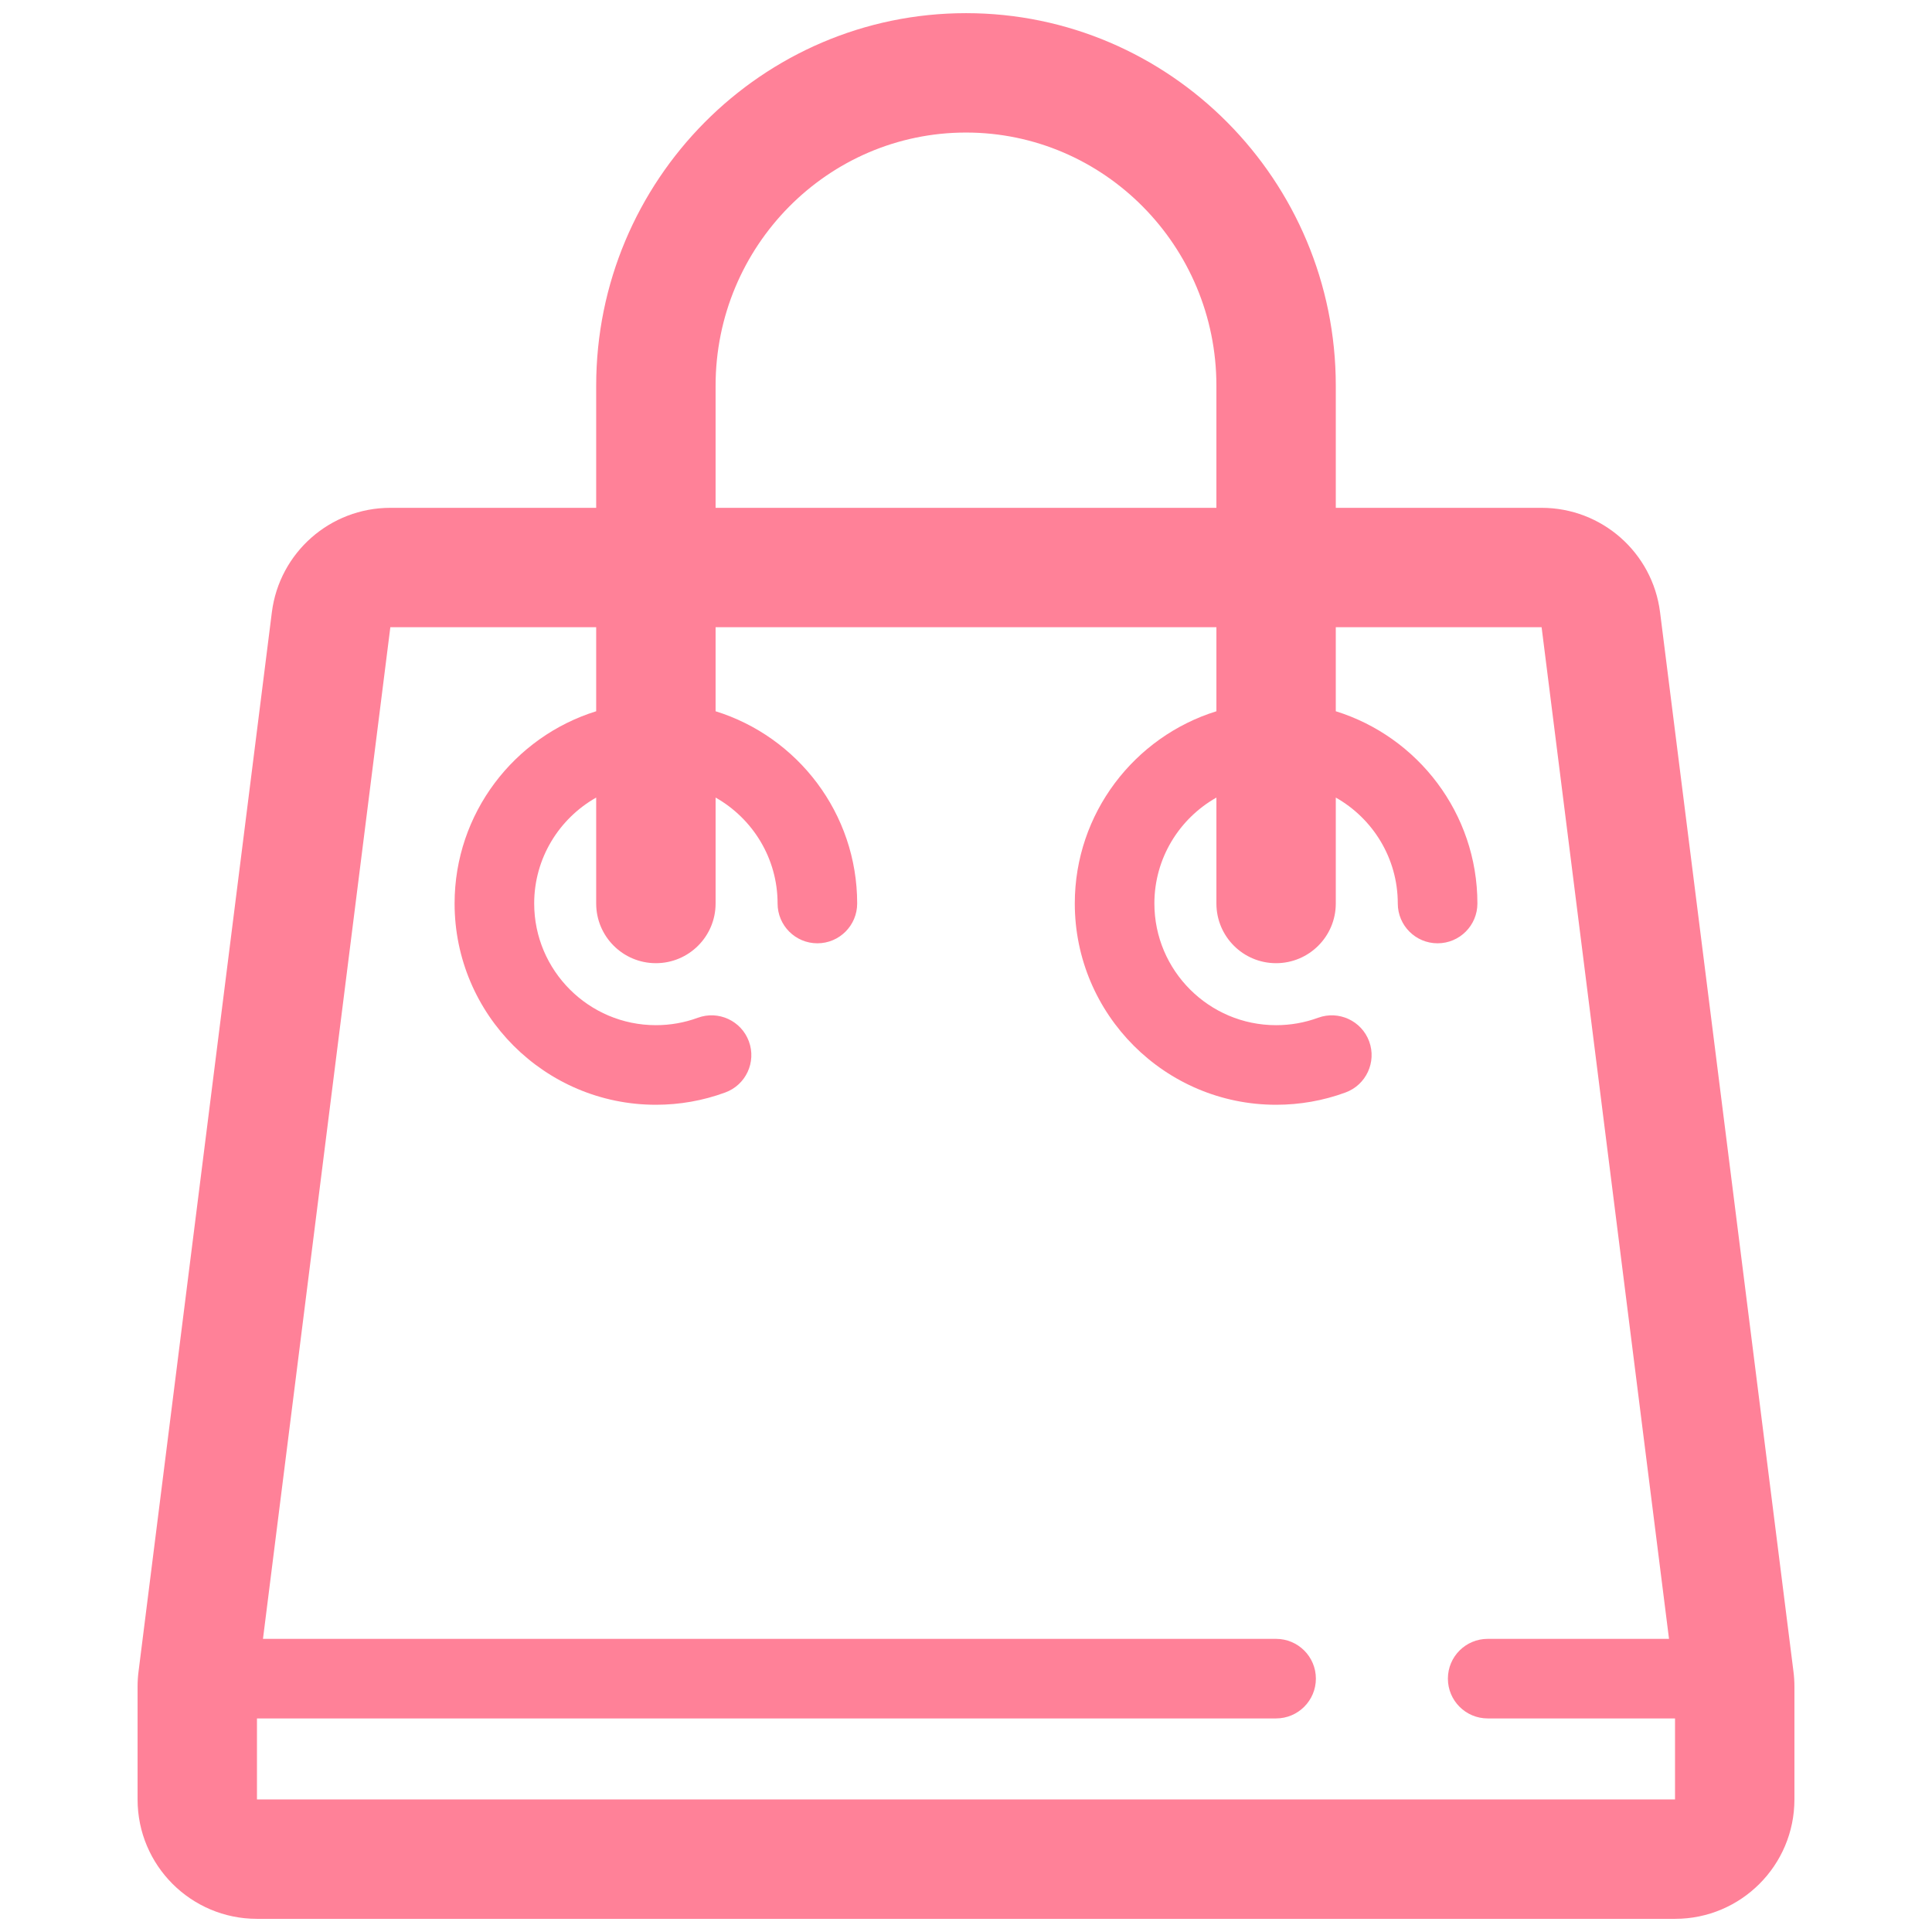
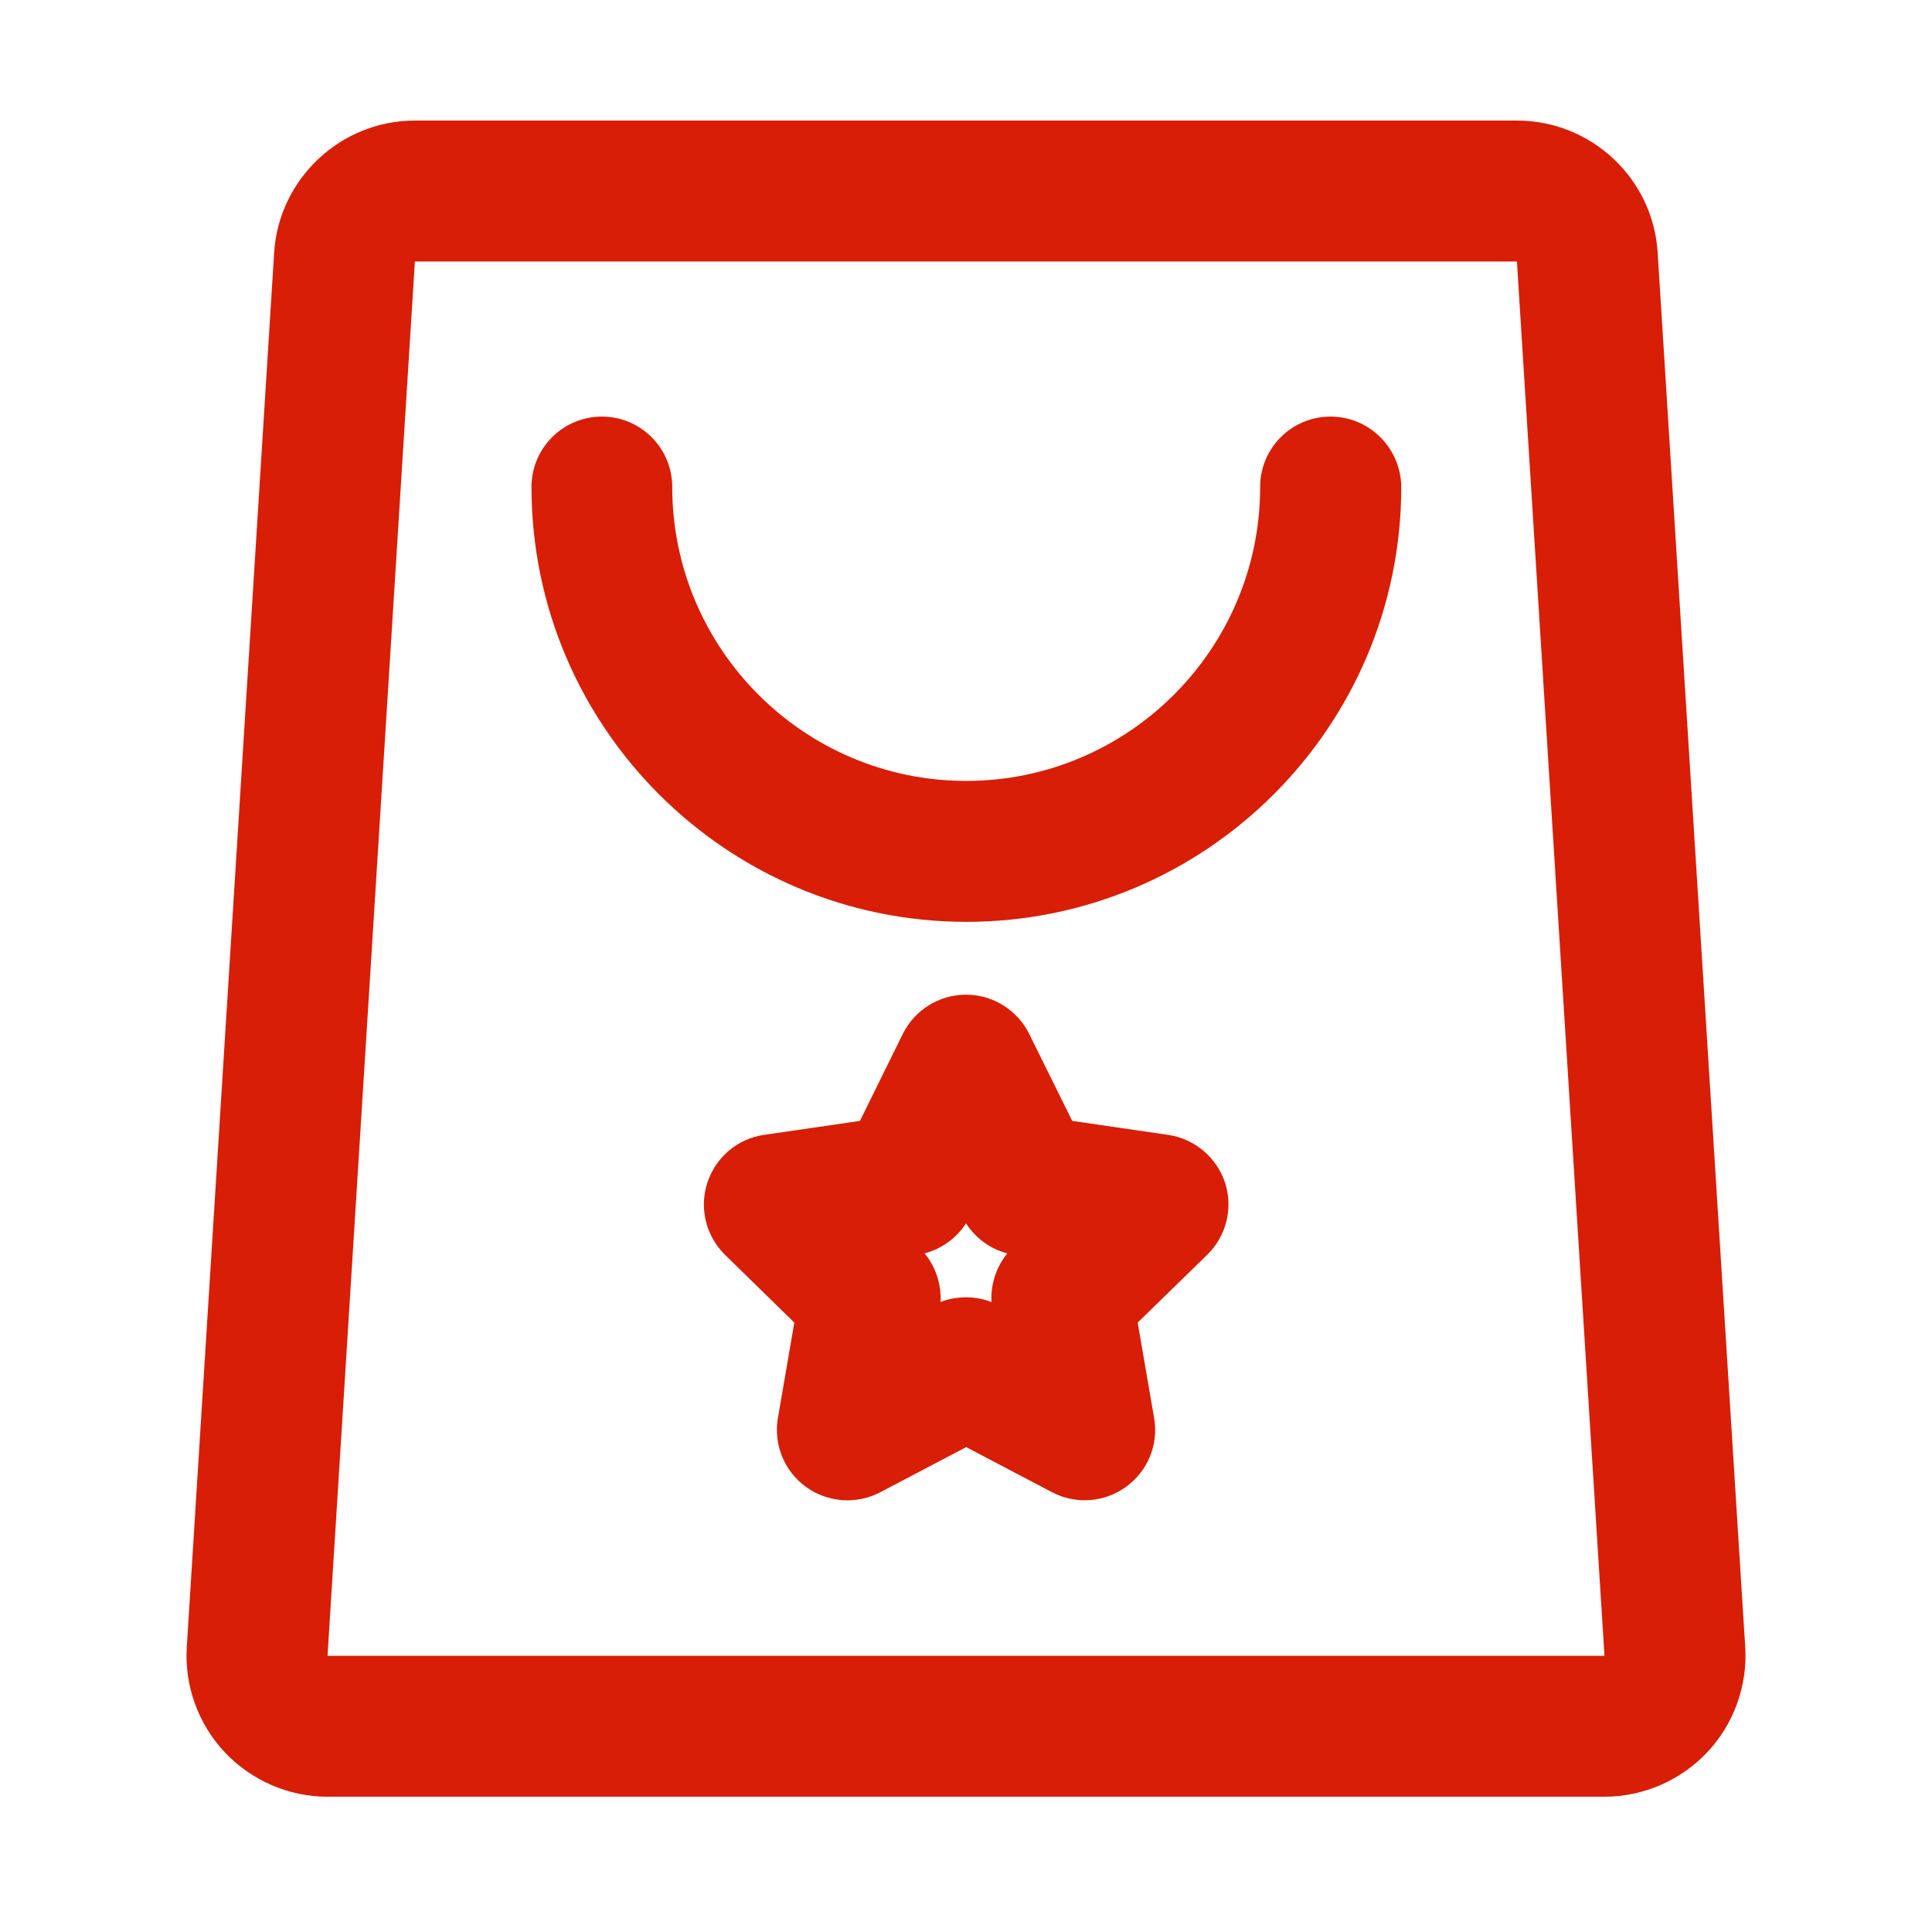
- <svg xmlns="http://www.w3.org/2000/svg" t="1543633885897" class="icon" style="" viewBox="0 0 1024 1024" version="1.1" p-id="10435" width="200" height="200">
-   <defs>
-     <style type="text/css" />
-   </defs>
-   <path d="M950.585 886.047l-70.716-561.528c-3.973-31.646-30.899-55.36-62.785-55.36H707.998v-64.715c0-108.887-87.936-197.471-195.991-197.471-108.098 0-196.019 88.584-196.019 197.471v64.715H206.889c-31.885 0-58.798 23.714-62.799 55.36l-70.675 561.528a61.591 61.591 0 0 0-0.493 7.904v59.799c0 34.943 28.307 63.278 63.279 63.278h751.601c34.942 0 63.278-28.334 63.278-63.278v-59.799a61.753 61.753 0 0 0-0.494-7.904z m-571.306-681.602c0-74 59.53-134.193 132.727-134.193 73.169 0 132.713 60.192 132.713 134.193v64.715H379.279v-64.715z m-243.08 749.304v-42.946h540.139c11.652 0 21.107-9.441 21.107-21.093 0-11.652-9.454-21.079-21.107-21.079H139.383l67.505-536.207h109.099v44.553c-43.426 13.498-75.044 54.063-75.044 101.884 0 58.839 47.85 106.689 106.69 106.689 12.625 0 25.01-2.184 36.776-6.523 10.934-4.002 16.542-16.119 12.526-27.053-4.016-10.948-16.134-16.543-27.067-12.541-7.101 2.606-14.569 3.931-22.234 3.931-35.577 0-64.504-28.94-64.504-64.503 0-24.052 13.273-45.047 32.858-56.134v56.134c0 17.485 14.175 31.646 31.646 31.646s31.647-14.159 31.647-31.646v-56.134c19.585 11.089 32.857 32.083 32.857 56.134 0 11.667 9.44 21.107 21.092 21.107 11.652 0 21.092-9.44 21.092-21.107 0-47.822-31.617-88.387-75.043-101.884v-44.553h265.441v44.553c-43.438 13.512-75.057 54.063-75.057 101.884 0 58.839 47.864 106.689 106.675 106.689 12.639 0 25.023-2.184 36.803-6.508 10.934-4.016 16.556-16.133 12.555-27.066-4.03-10.948-16.162-16.543-27.082-12.541-7.115 2.606-14.597 3.931-22.276 3.931-35.549 0-64.49-28.94-64.49-64.503 0-24.052 13.273-45.047 32.872-56.134v56.134c0 17.485 14.146 31.646 31.618 31.646 17.471 0 31.659-14.159 31.659-31.646V422.727c19.585 11.075 32.858 32.083 32.858 56.134 0 11.667 9.44 21.107 21.091 21.107 11.653 0 21.108-9.44 21.108-21.107 0-47.822-31.632-88.387-75.058-101.884v-44.553h109.085l67.534 536.207h-96.109c-11.652 0-21.091 9.427-21.091 21.079 0 11.653 9.44 21.093 21.091 21.093h99.292v42.946H136.2z" p-id="10436" fill="#ff8198" />
+ <svg xmlns="http://www.w3.org/2000/svg" class="icon" width="200px" height="200.00px" viewBox="0 0 1024 1024" version="1.1">
+   <path fill="#d81e06" d="M619.1 601.5l-50.8-7.4-22.8-46.1c-6.3-12.7-19.3-20.8-33.5-20.8s-27.2 8.1-33.5 20.8l-22.7 46.1-50.8 7.4c-14.1 2-25.7 11.9-30.1 25.4-4.4 13.5-0.7 28.4 9.5 38.3L421 701l-8.7 50.6c-2.4 14 3.4 28.2 14.9 36.5 6.5 4.7 14.2 7.1 22 7.1 5.9 0 11.9-1.4 17.4-4.3l45.5-23.9 45.5 23.9c12.6 6.6 27.8 5.5 39.3-2.9 11.5-8.4 17.3-22.5 14.8-36.5L603 701l36.8-35.9c10.2-9.9 13.9-24.8 9.5-38.3-4.5-13.4-16.2-23.3-30.2-25.3z m-93.6 88.6c-4.4-1.7-9-2.5-13.5-2.5s-9.2 0.8-13.5 2.5c0.5-9.3-2.5-18.5-8.4-25.8 9-2.4 16.9-8.1 21.9-15.9 5.1 7.9 12.9 13.6 21.9 15.9-5.9 7.3-8.9 16.5-8.4 25.8zM878.6 133.9c-2.4-39.3-35.2-70-74.6-70H219.9c-39.3 0-72.1 30.8-74.6 70L99 872.9c-1.3 20.5 6 40.8 20.1 55.8 14.1 15 33.9 23.6 54.5 23.6h676.8c20.5 0 40.4-8.6 54.5-23.6 14.1-15 21.4-35.3 20.1-55.8l-46.4-739z m-705 743.7l46.3-739H804l46.4 739H173.6zM705.2 220.8c-20.6 0-37.3 16.7-37.3 37.3 0 85.9-69.9 155.8-155.8 155.8S356.3 344 356.3 258.1c0-20.6-16.7-37.3-37.3-37.3s-37.3 16.7-37.3 37.3c0 127.1 103.4 230.5 230.5 230.5s230.5-103.4 230.5-230.5c-0.2-20.6-16.9-37.3-37.5-37.3z" />
</svg>
